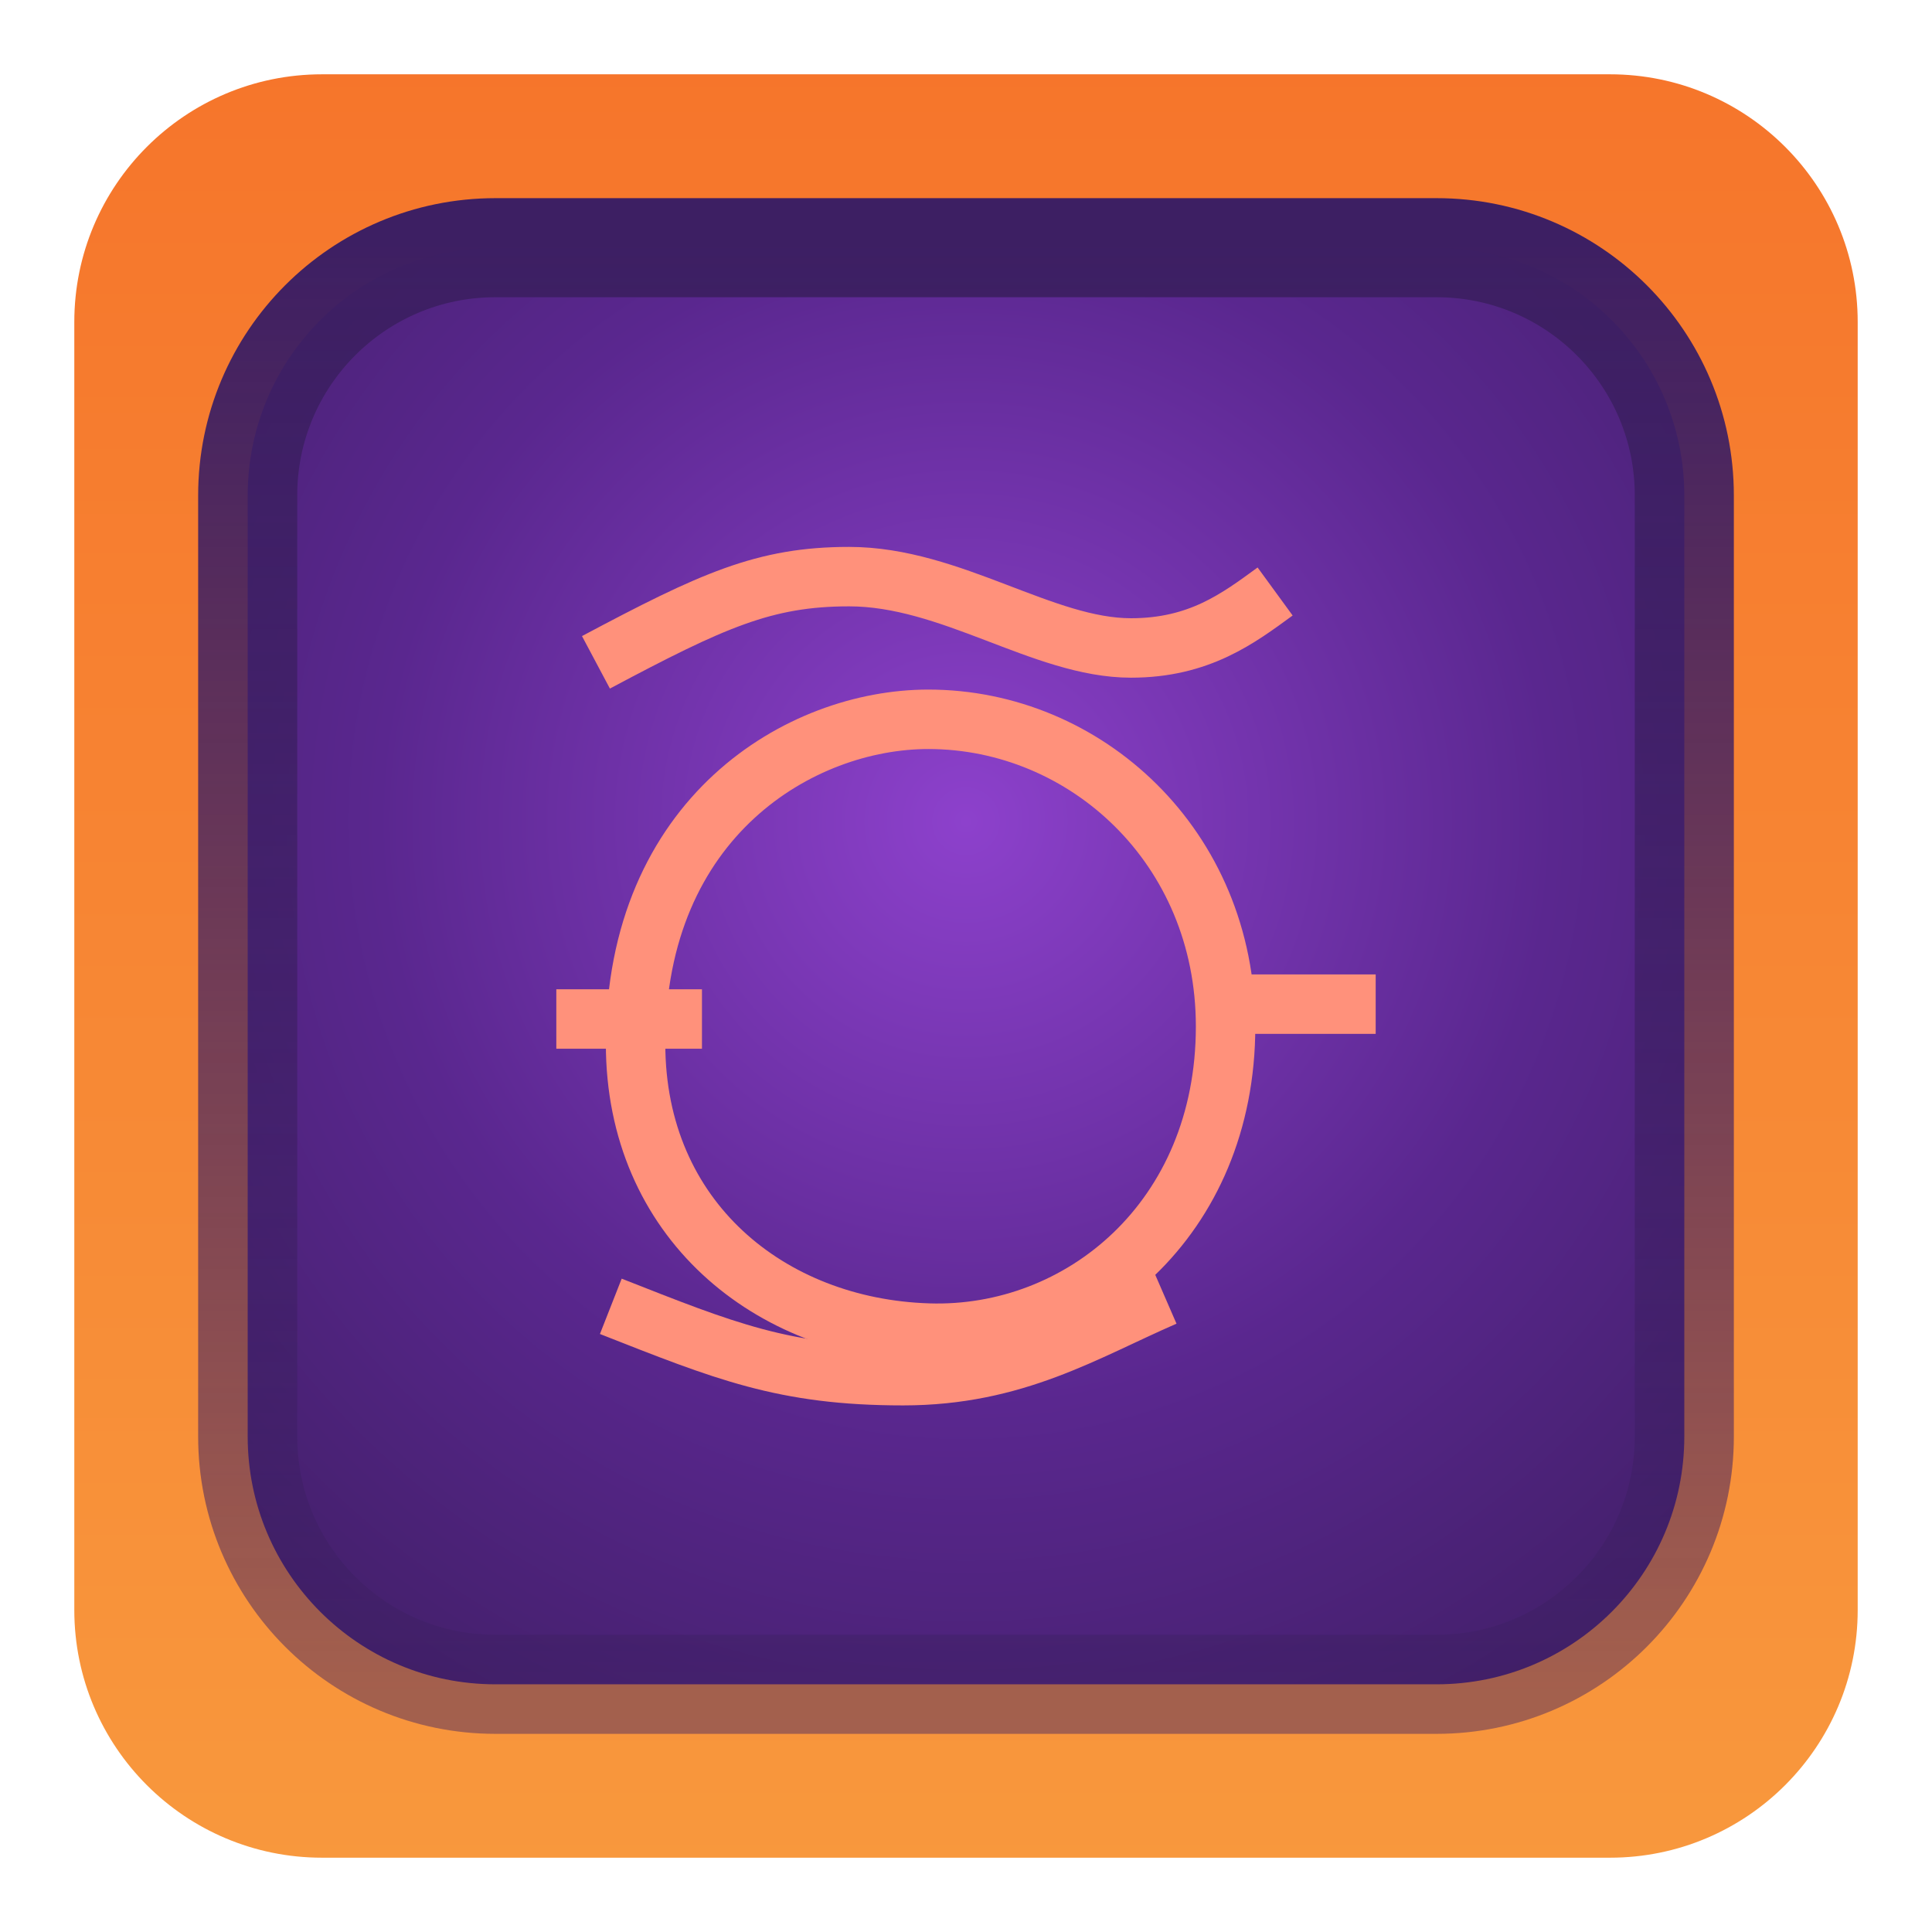
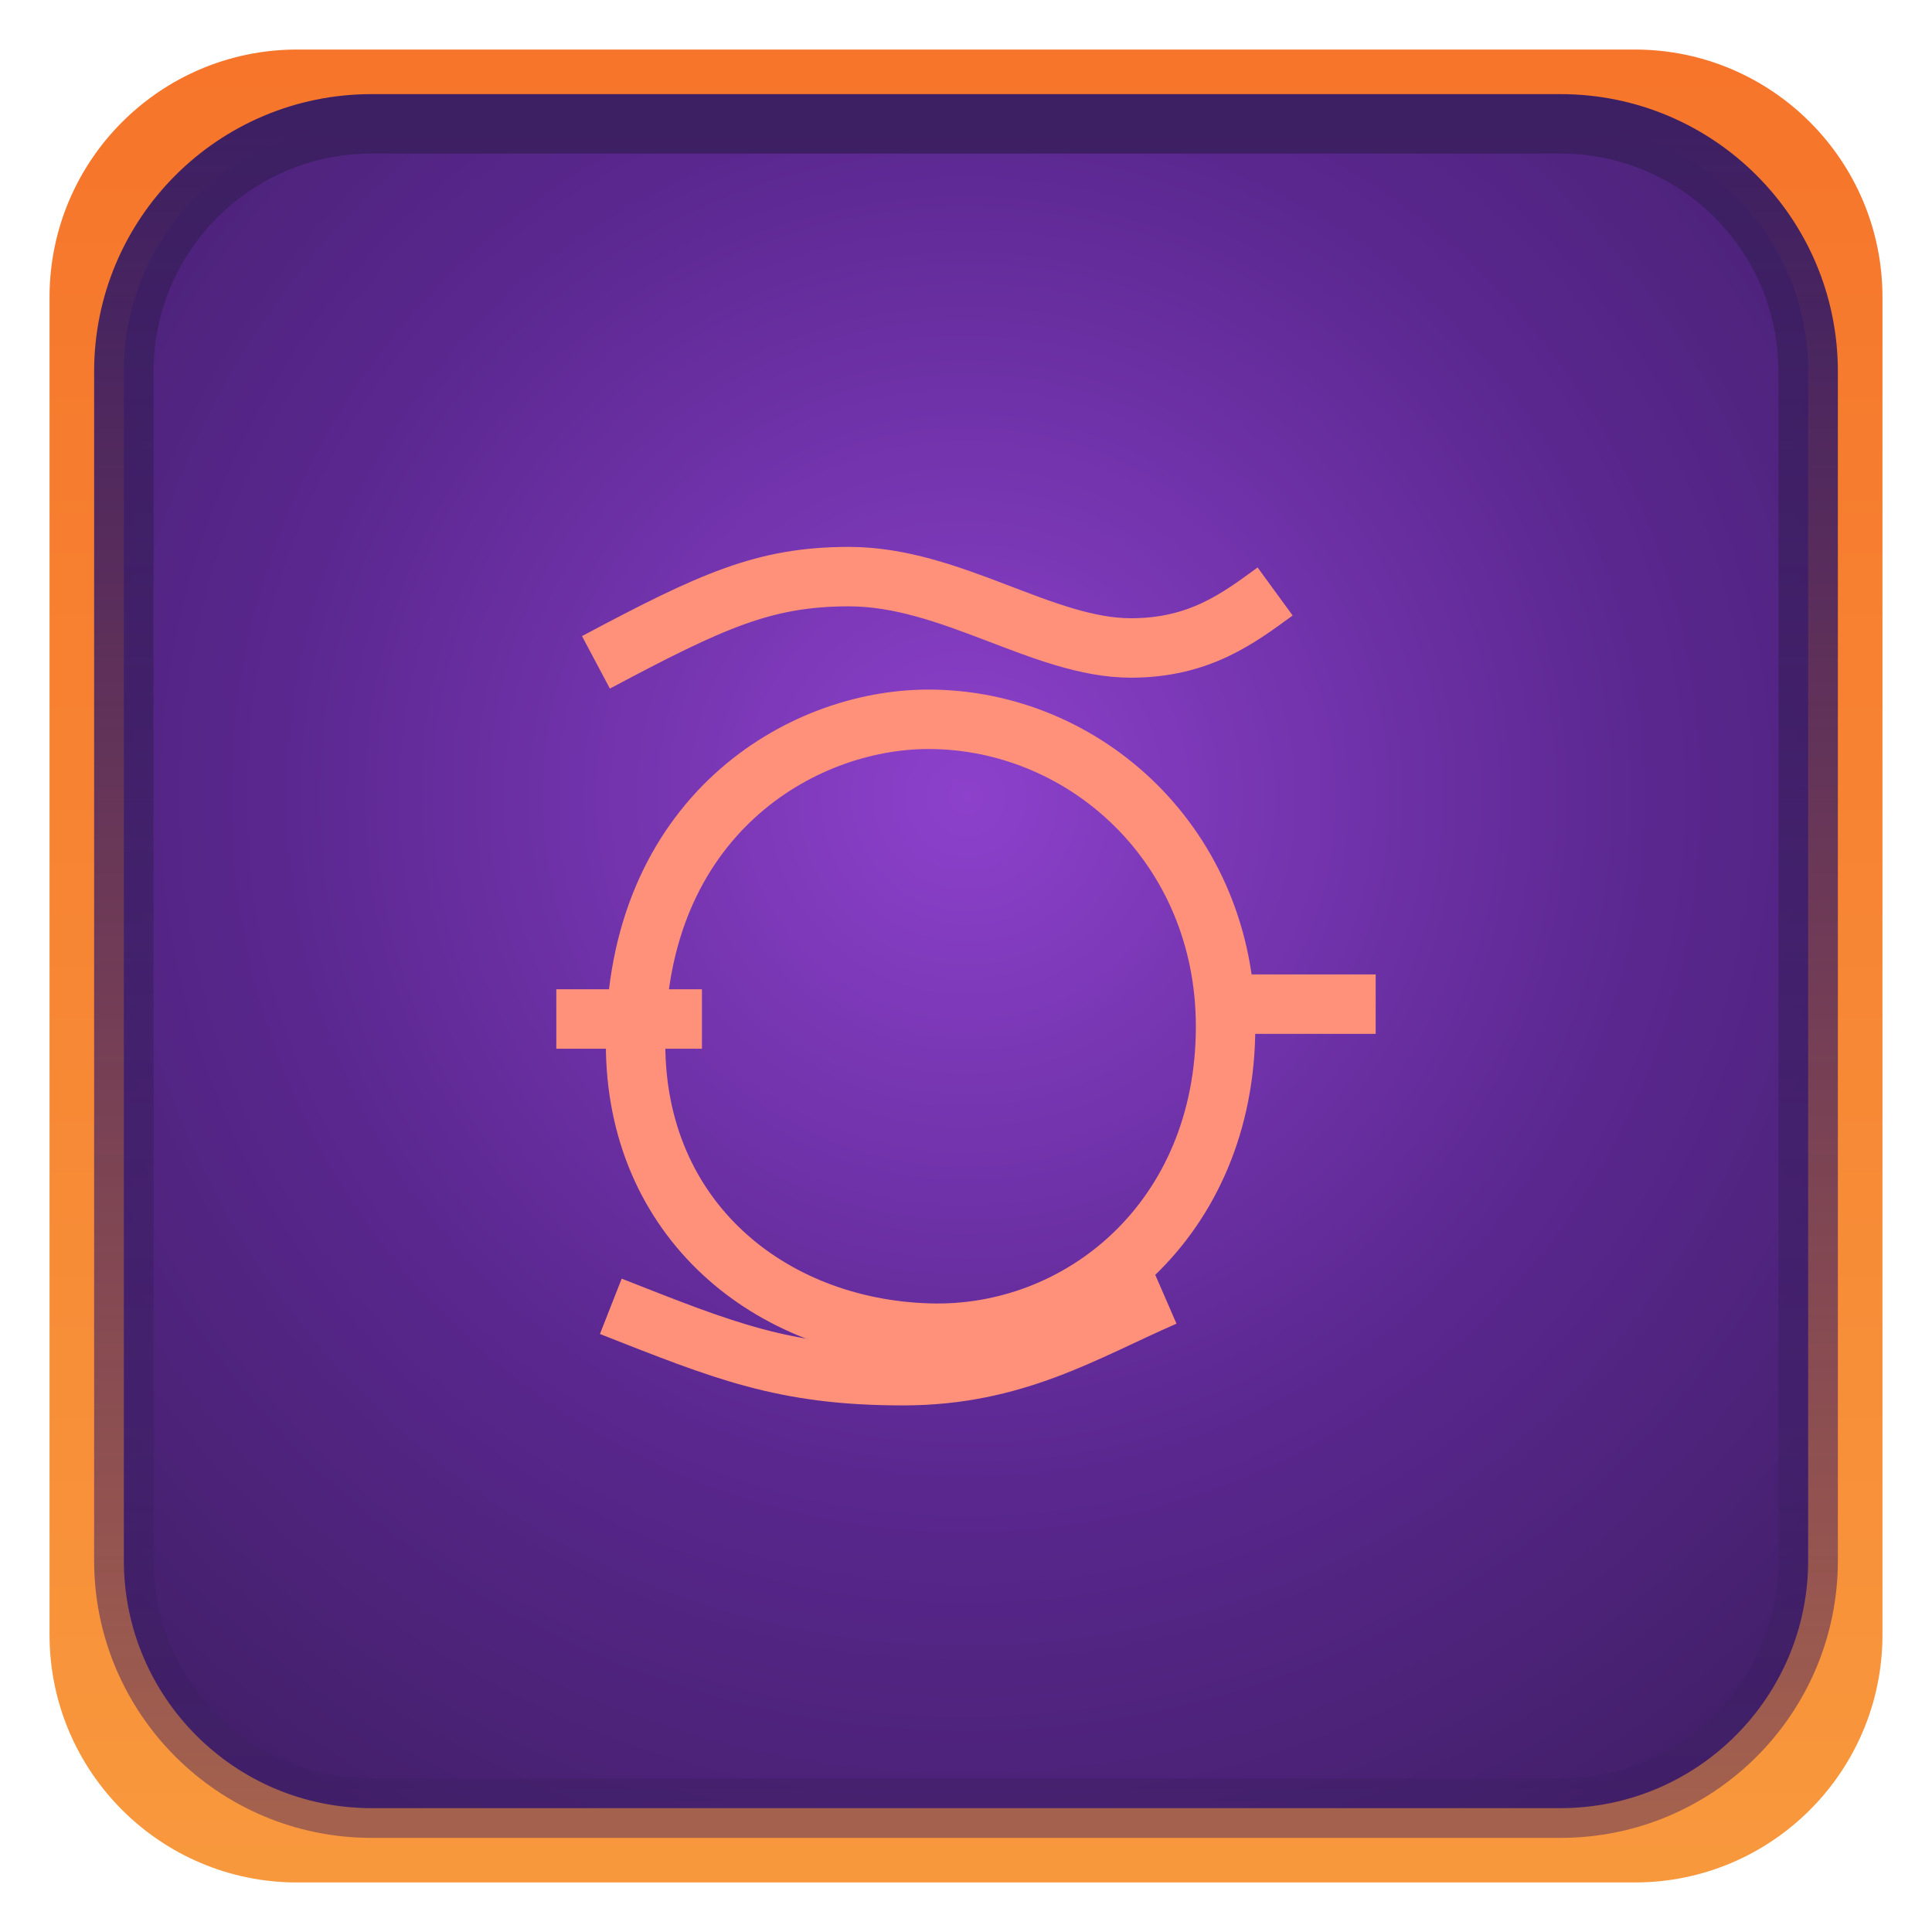
<svg xmlns="http://www.w3.org/2000/svg" width="39" height="39" viewBox="0 0 39 39" fill="none">
  <defs>
    <linearGradient id="magicOuter" x1="0.5" y1="0" x2="0.5" y2="1">
      <stop stop-color="#F6752B" offset="0" />
      <stop stop-color="#F8983D" offset="1" />
    </linearGradient>
    <radialGradient id="magicInner" cx="0.5" cy="0.4" r="0.7">
      <stop stop-color="#8D41CC" offset="0" />
      <stop stop-color="#5A278F" offset="0.58" />
      <stop stop-color="#44206C" offset="1" />
    </radialGradient>
    <linearGradient id="magicInnerStroke" x1="0.5" y1="0" x2="0.5" y2="1">
      <stop stop-color="#3D1F63" offset="0" />
      <stop stop-color="#3D1F63" stop-opacity="0.45" offset="1" />
    </linearGradient>
  </defs>
-   <rect x="1.5" y="1.5" width="36" height="36" rx="5" fill="url(#magicOuter)" />
-   <rect x="5.0" y="5.0" width="29" height="29" rx="5" fill="url(#magicInner)" stroke="url(#magicInnerStroke)" stroke-width="2" />
+   <rect x="1.0" y="1.0" width="37" height="37" rx="5" fill="url(#magicOuter)" />
+   <rect x="2.5" y="2.5" width="34" height="34" rx="5" fill="url(#magicInner)" stroke="url(#magicInnerStroke)" stroke-width="1.2" />
  <g transform="translate(-191.87, -190.63)">
    <path d="m203.9 204c2.35-1.25 3.4-1.73 5.11-1.73 2.06 0 3.92 1.44 5.69 1.44 1.38 0 2.17-0.6 2.91-1.14" stroke="#FF917B" stroke-miterlimit="10" stroke-width="1.2" />
    <path d="m203.1 211.2h2.94" stroke="#FF917B" stroke-miterlimit="10" stroke-width="1.2" />
    <path d="m216.9 210.9h2.74" stroke="#FF917B" stroke-miterlimit="10" stroke-width="1.2" />
    <path d="m204.7 211.7c0-4.58 3.33-6.55 5.91-6.55 3.17 0 6 2.57 6 6.2 0 3.9-2.93 6.29-6 6.19-3.2-0.1-5.91-2.29-5.91-5.84z" stroke="#FF917B" stroke-miterlimit="10" stroke-width="1.2" />
    <path d="m204.2 217c2.29 0.9 3.49 1.4 5.9 1.4 2.26 0 3.67-0.9 5.28-1.6" stroke="#FF917B" stroke-miterlimit="10" stroke-width="1.2" />
  </g>
</svg>
